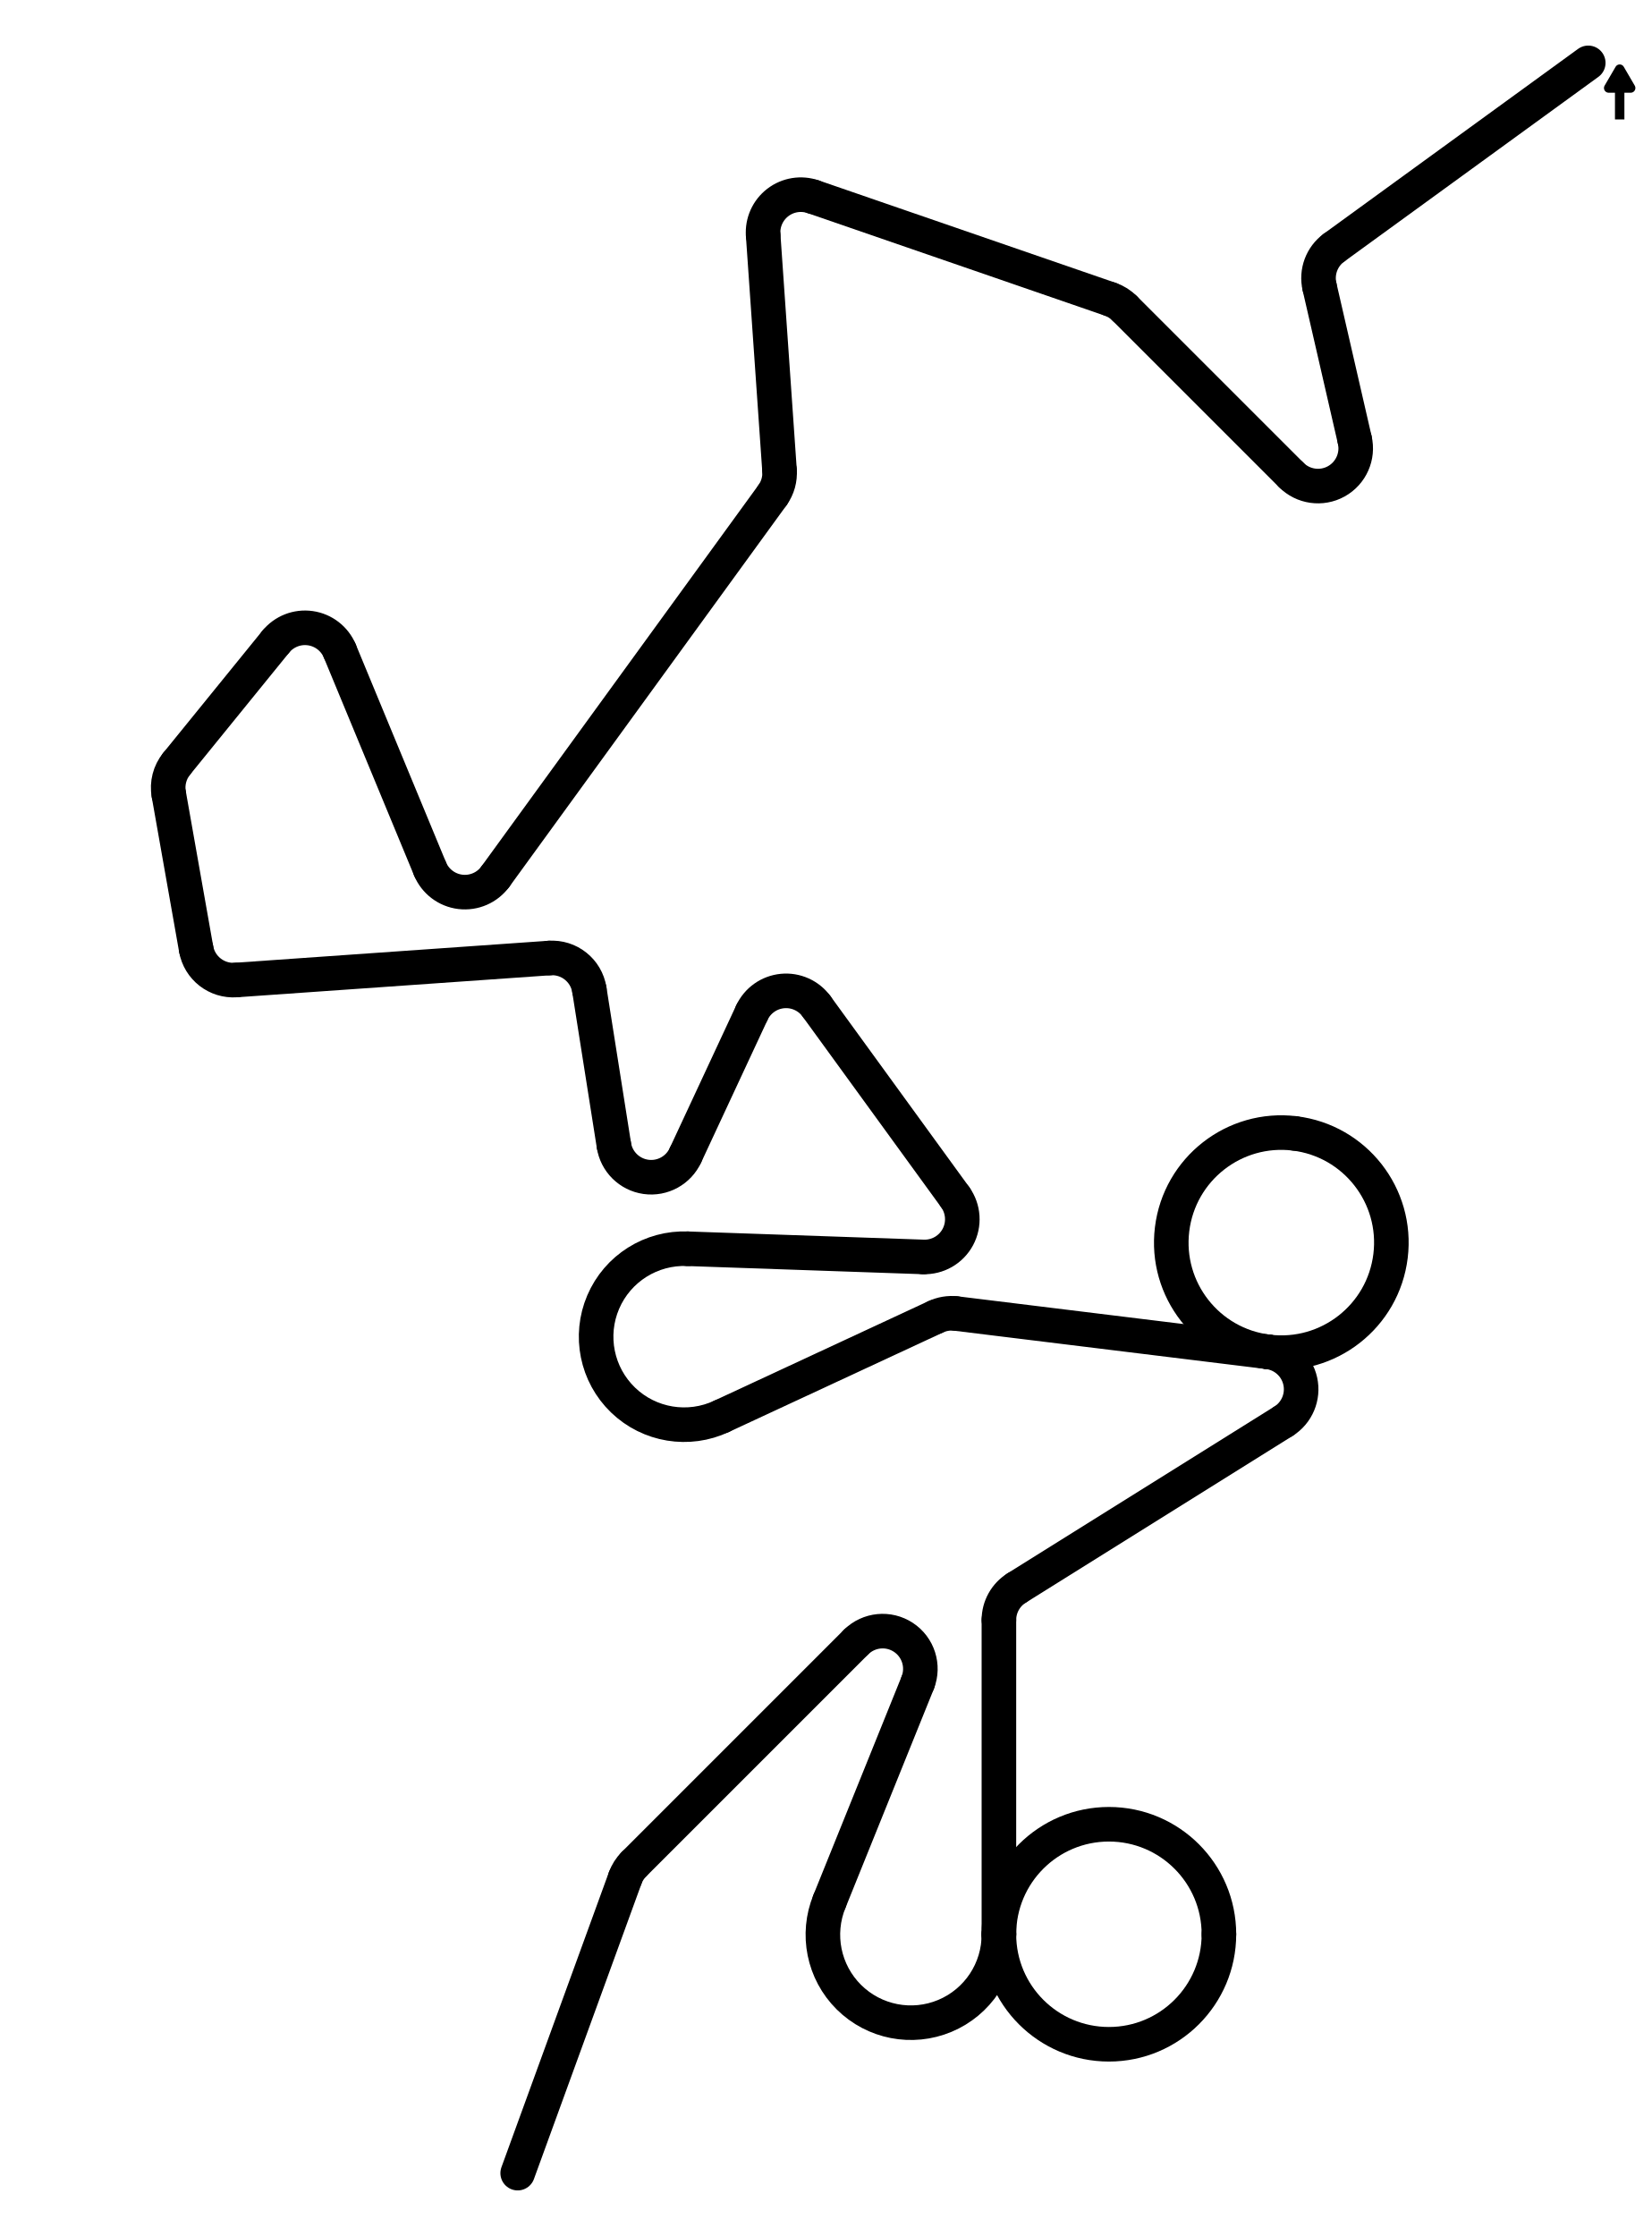
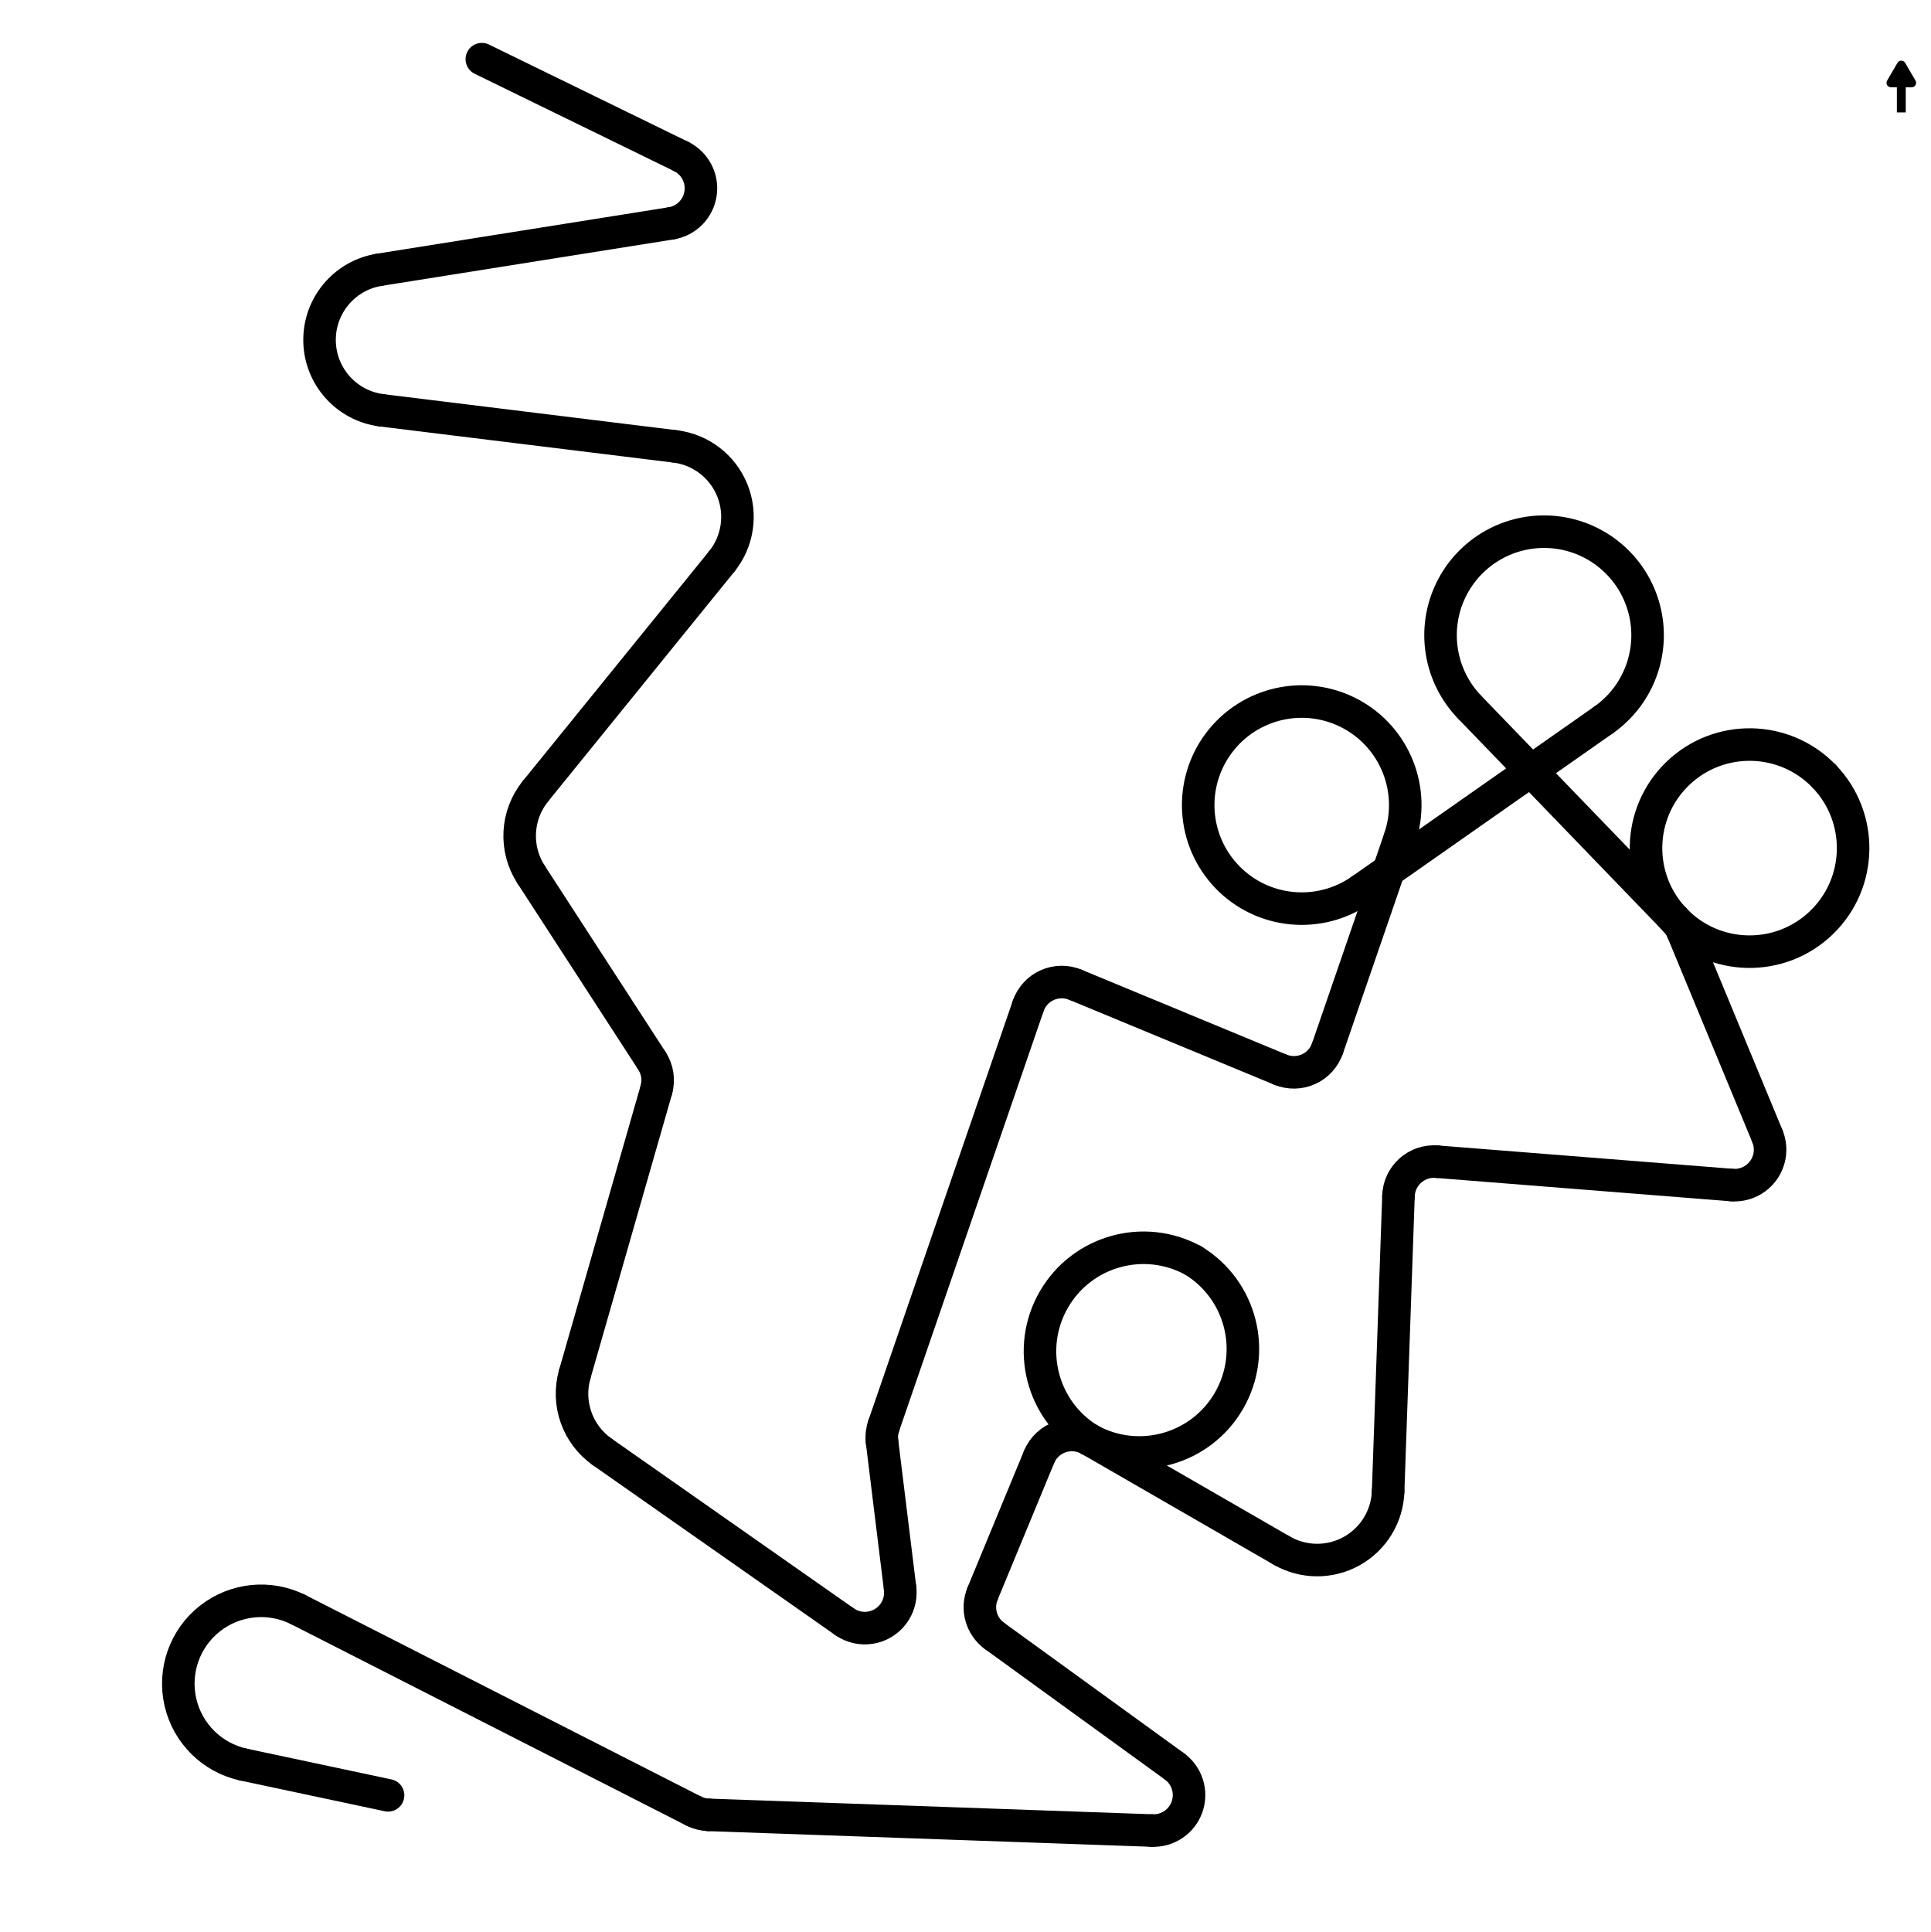
- <svg xmlns="http://www.w3.org/2000/svg" viewBox="-505.3 -20 525.3 711.4" preserveAspectRatio="xMidYMid meet">
+ <svg xmlns="http://www.w3.org/2000/svg" viewBox="-162.9 -20 652.8 653.1" preserveAspectRatio="xMidYMid meet">
  <g fill="none" stroke="#000" stroke-width="11" stroke-linecap="round">
-     <path d="M 0 0 L -80.9 58.8" />
-     <path d="M -80.9 58.8 A 12 12 0 0 0 -85.5 71.2" />
-     <path d="M -85.5 71.2 L -74.3 119.9" />
-     <path d="M -74.3 119.9 A 12 12 0 0 1 -94.5 131.1" />
-     <path d="M -94.5 131.1 L -147.5 78.1" />
-     <path d="M -147.5 78.1 A 12 12 0 0 0 -152.1 75.2" />
-     <path d="M -152.1 75.2 L -246.6 42.6" />
-     <path d="M -246.6 42.6 A 12 12 0 0 0 -262.5 54.8" />
-     <path d="M -262.5 54.8 L -257.3 129.6" />
-     <path d="M -257.3 129.6 A 12 12 0 0 1 -259.5 137.5" />
-     <path d="M -259.5 137.5 L -347.7 258.9" />
-     <path d="M -347.7 258.9 A 12 12 0 0 1 -368.5 256.4" />
-     <path d="M -368.5 256.4 L -397.2 187.1" />
-     <path d="M -397.2 187.1 A 12 12 0 0 0 -417.6 184.2" />
-     <path d="M -417.6 184.2 L -449.1 223" />
-     <path d="M -449.1 223 A 12 12 0 0 0 -451.6 232.7" />
-     <path d="M -451.6 232.7 L -442.9 281.9" />
-     <path d="M -442.9 281.9 A 12 12 0 0 0 -430.2 291.8" />
-     <path d="M -430.2 291.8 L -330.5 284.8" />
-     <path d="M -330.5 284.8 A 12 12 0 0 1 -317.8 294.9" />
-     <path d="M -317.8 294.9 L -310 344.3" />
-     <path d="M -310 344.3 A 12 12 0 0 0 -287.2 347.5" />
-     <path d="M -287.2 347.5 L -266.1 302.2" />
-     <path d="M -266.1 302.2 A 12 12 0 0 1 -245.5 300.2" />
-     <path d="M -245.5 300.2 L -201.4 360.9" />
-     <path d="M -201.4 360.9 A 12 12 0 0 1 -211.6 379.9" />
-     <path d="M -211.6 379.9 L -286.5 377.3" />
-     <path d="M -286.5 377.3 A 28 28 0 1 0 -275.7 430.6" />
-     <path d="M -275.7 430.6 L -207.7 399" />
-     <path d="M -207.7 399 A 12 12 0 0 1 -201.2 397.9" />
-     <path d="M -201.2 397.9 L -101.9 410.1" />
-     <path d="M -101.9 410.1 A 35 35 0 0 0 -93.4 340.6" />
-     <path d="M -93.4 340.6 A 35 35 0 0 0 -101.9 410.1" />
-     <path d="M -101.9 410.1 A 12 12 0 0 1 -97 432.2" />
-     <path d="M -97 432.2 L -181.8 485.2" />
-     <path d="M -181.8 485.2 A 12 12 0 0 0 -187.5 495.4" />
-     <path d="M -187.5 495.4 L -187.5 595.4" />
-     <path d="M -187.5 595.4 A 35 35 0 0 0 -117.5 595.4" />
-     <path d="M -117.5 595.4 A 35 35 0 0 0 -187.5 595.4" />
-     <path d="M -187.5 595.4 A 28 28 0 1 1 -241.4 584.9" />
-     <path d="M -241.4 584.9 L -213.3 515.3" />
-     <path d="M -213.3 515.3 A 12 12 0 0 0 -232.9 502.4" />
-     <path d="M -232.9 502.4 L -303.6 573.1" />
-     <path d="M -303.6 573.1 A 12 12 0 0 0 -306.4 577.5" />
-     <path d="M -306.4 577.5 L -340.6 671.4" />
+     <path d="M 0 0 L 67.4 32.9" />
+     <path d="M 67.4 32.9 A 12 12 0 0 1 64 55.5" />
+     <path d="M 64 55.5 L -34.7 71.2" />
+     <path d="M -34.7 71.2 A 24 24 0 0 0 -33.9 118.7" />
+     <path d="M -33.9 118.7 L 65.3 130.9" />
+     <path d="M 65.3 130.9 A 24 24 0 0 1 81.1 169.8" />
+     <path d="M 81.1 169.8 L 18.1 247.5" />
+     <path d="M 18.1 247.5 A 24 24 0 0 0 16.7 275.7" />
+     <path d="M 16.7 275.7 L 57.5 338.6" />
+     <path d="M 57.5 338.6 A 12 12 0 0 1 59 348.4" />
+     <path d="M 59 348.4 L 31.4 444.6" />
+     <path d="M 31.4 444.6 A 24 24 0 0 0 40.7 470.8" />
+     <path d="M 40.7 470.8 L 122.6 528.2" />
+     <path d="M 122.6 528.2 A 12 12 0 0 0 141.4 516.9" />
+     <path d="M 141.4 516.9 L 135.3 467.3" />
+     <path d="M 135.3 467.3 A 12 12 0 0 1 135.9 461.9" />
+     <path d="M 135.9 461.9 L 184.7 320.1" />
+     <path d="M 184.7 320.1 A 12 12 0 0 1 200.7 312.9" />
+     <path d="M 200.7 312.9 L 270 341.6" />
+     <path d="M 270 341.6 A 12 12 0 0 0 285.9 334.4" />
+     <path d="M 285.9 334.4 L 310.3 263.5" />
+     <path d="M 310.3 263.5 A 35 35 0 1 0 297.3 280.8" />
+     <path d="M 297.3 280.8 L 379.2 223.4" />
+     <path d="M 379.2 223.4 A 35 35 0 1 0 334 219.1" />
+     <path d="M 334 219.1 L 403.4 291" />
+     <path d="M 403.4 291 A 35 35 0 0 0 453.8 242.4" />
+     <path d="M 453.8 242.4 A 35 35 0 0 0 403.4 291" />
+     <path d="M 403.4 291 A 12 12 0 0 1 405.9 294.7" />
+     <path d="M 405.9 294.7 L 434.6 364" />
+     <path d="M 434.6 364 A 12 12 0 0 1 422.6 380.6" />
+     <path d="M 422.6 380.6 L 322.9 372.7" />
+     <path d="M 322.9 372.7 A 12 12 0 0 0 309.9 384.3" />
+     <path d="M 309.9 384.3 L 306.4 484.2" />
+     <path d="M 306.4 484.2 A 24 24 0 0 1 270.5 504.2" />
+     <path d="M 270.5 504.2 L 205.5 466.7" />
+     <path d="M 205.5 466.7 A 35 35 0 0 1 240.5 406.1" />
+     <path d="M 240.5 406.1 A 35 35 0 0 1 205.5 466.7" />
+     <path d="M 205.5 466.7 A 12 12 0 0 0 188.4 472.5" />
+     <path d="M 188.4 472.5 L 169.3 518.7" />
+     <path d="M 169.3 518.7 A 12 12 0 0 0 173.3 533" />
+     <path d="M 173.3 533 L 234 577" />
+     <path d="M 234 577 A 12 12 0 0 1 226.5 598.8" />
+     <path d="M 226.5 598.8 L 76.6 593.5" />
+     <path d="M 76.6 593.5 A 12 12 0 0 1 71.6 592.2" />
+     <path d="M 71.6 592.2 L -62.1 524.1" />
+     <path d="M -62.1 524.1 A 28 28 0 1 0 -80.6 576.5" />
+     <path d="M -80.6 576.5 L -31.7 586.9" />
  </g>
-   <path class="nordpfeil" d="M 10 18 L 10 8 M 10 2 L 13.5 8 L 6.5 8 Z" fill="#000" stroke="#000" stroke-width="3" stroke-linejoin="round" />
+   <path class="nordpfeil" d="M 479.9 18 L 479.9 8 M 479.9 2 L 483.4 8 L 476.4 8 Z" fill="#000" stroke="#000" stroke-width="3" stroke-linejoin="round" />
</svg>
